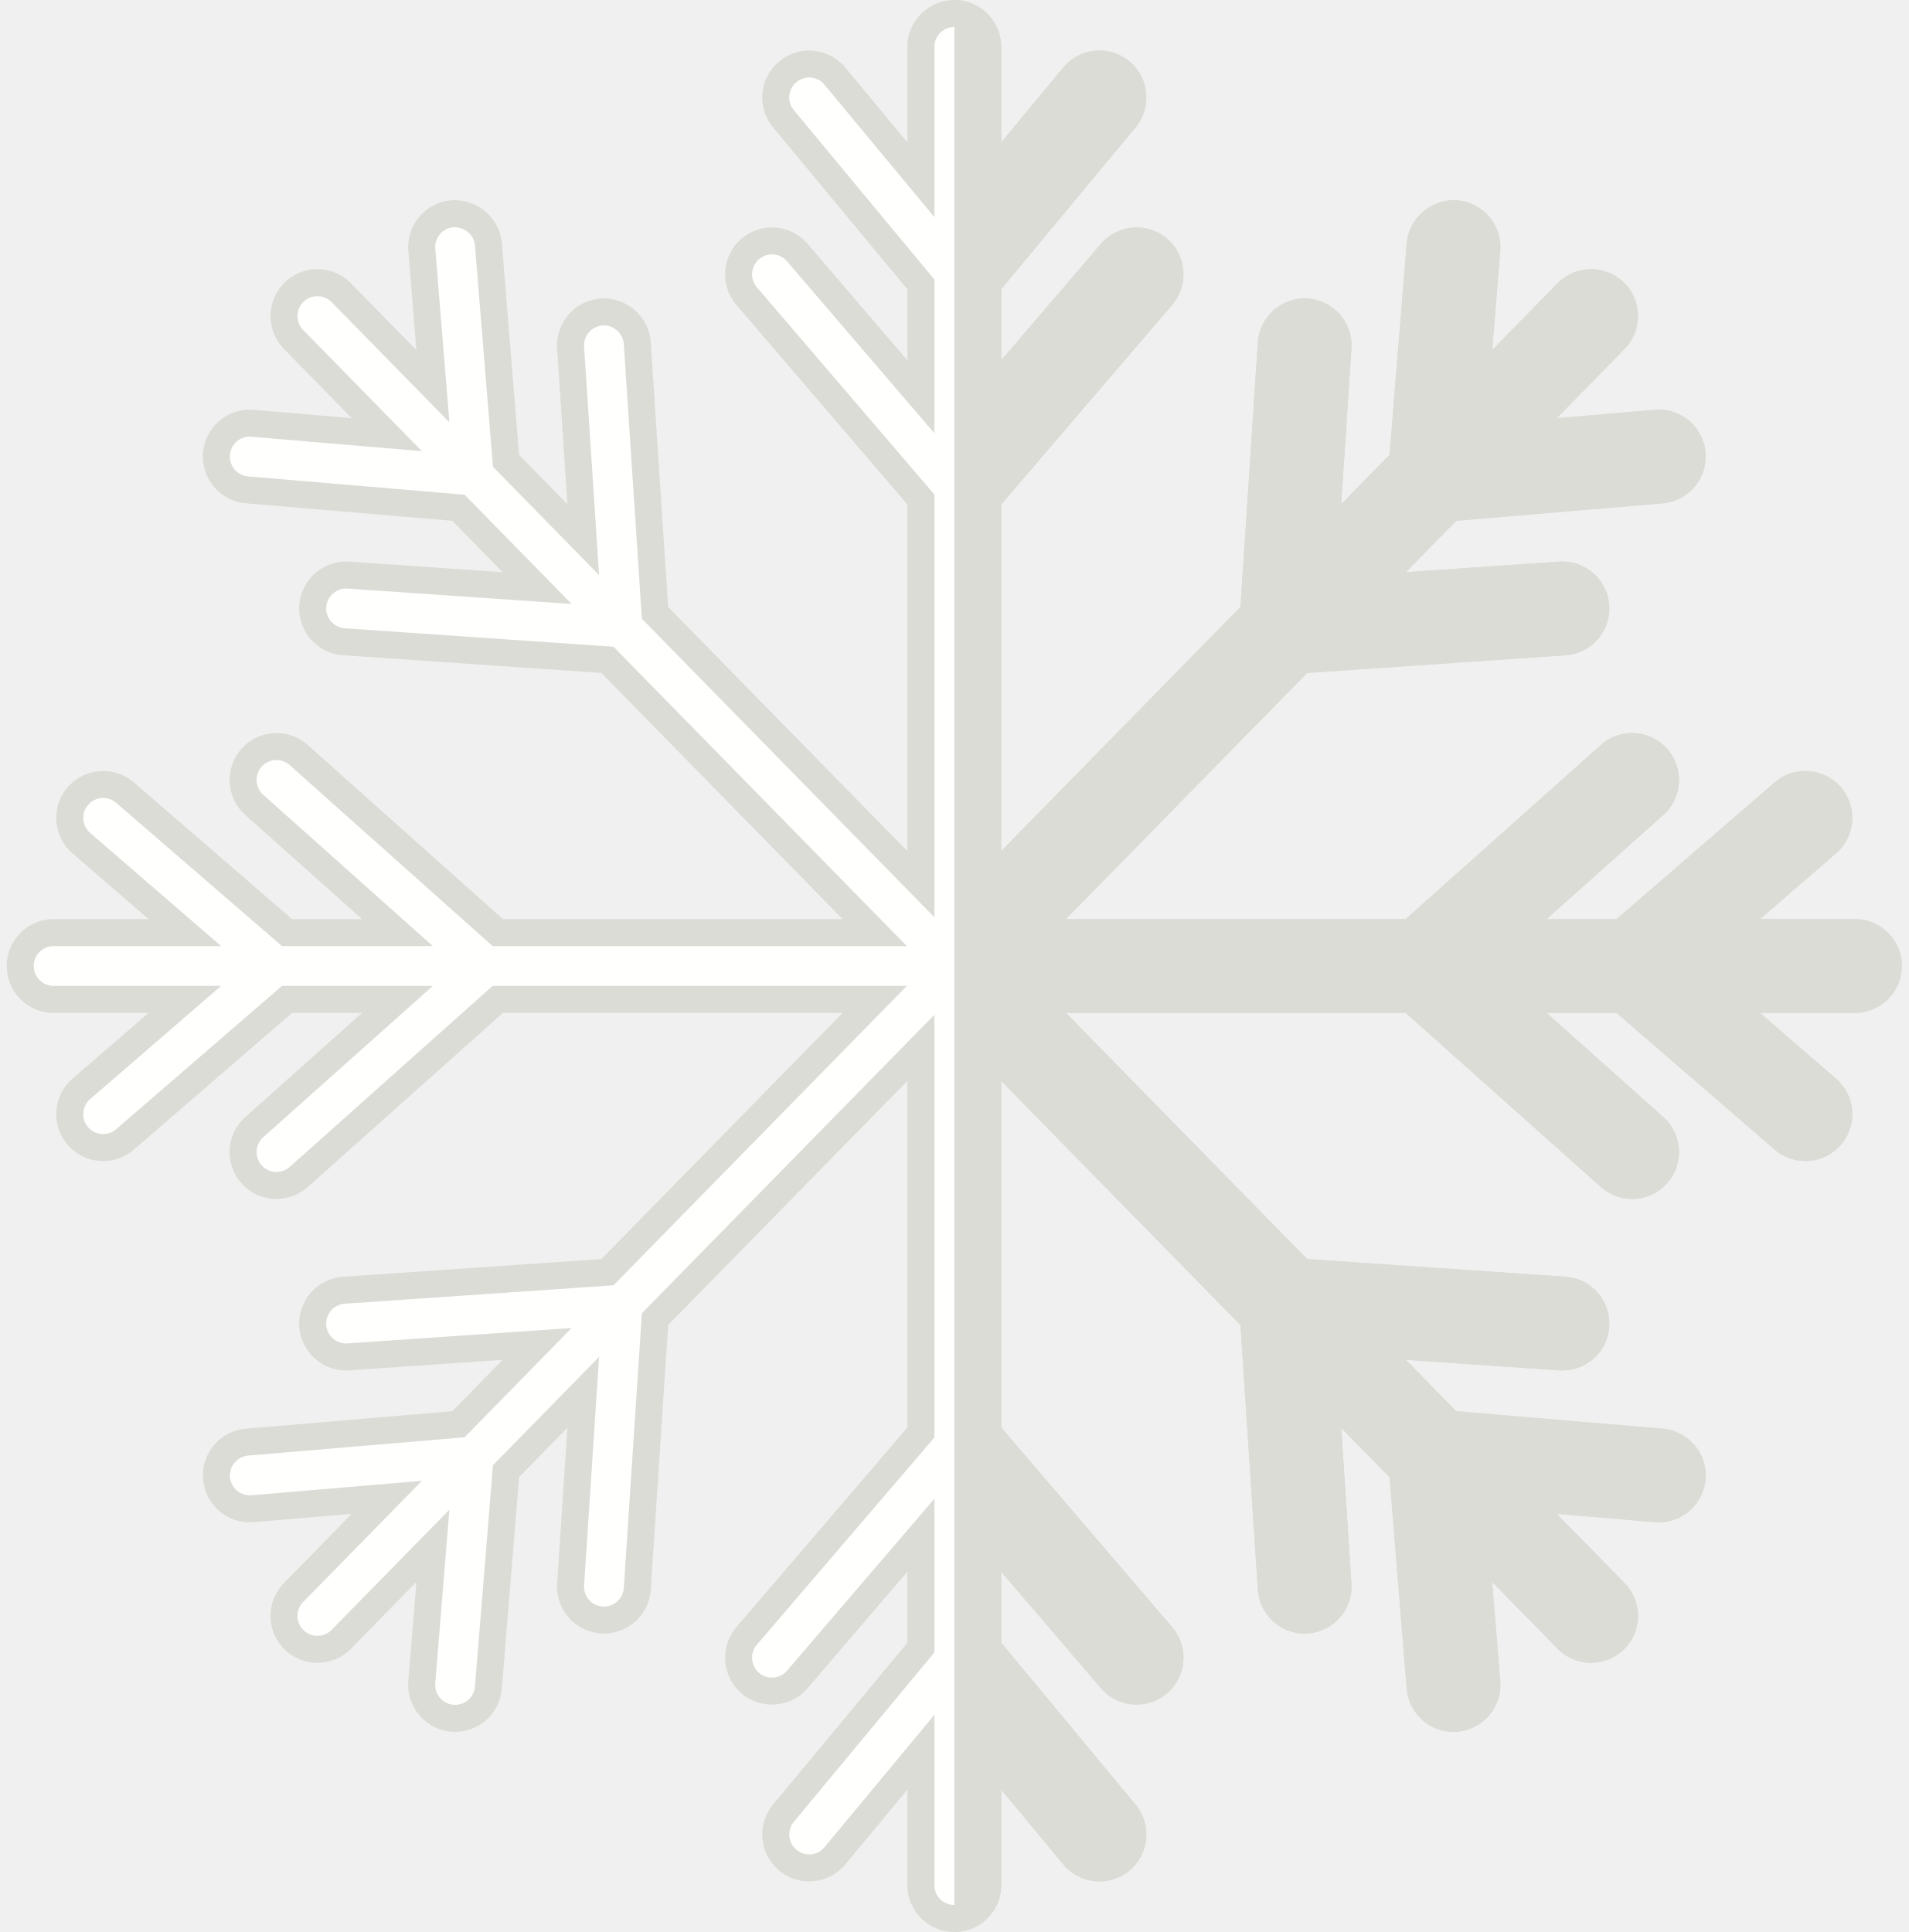
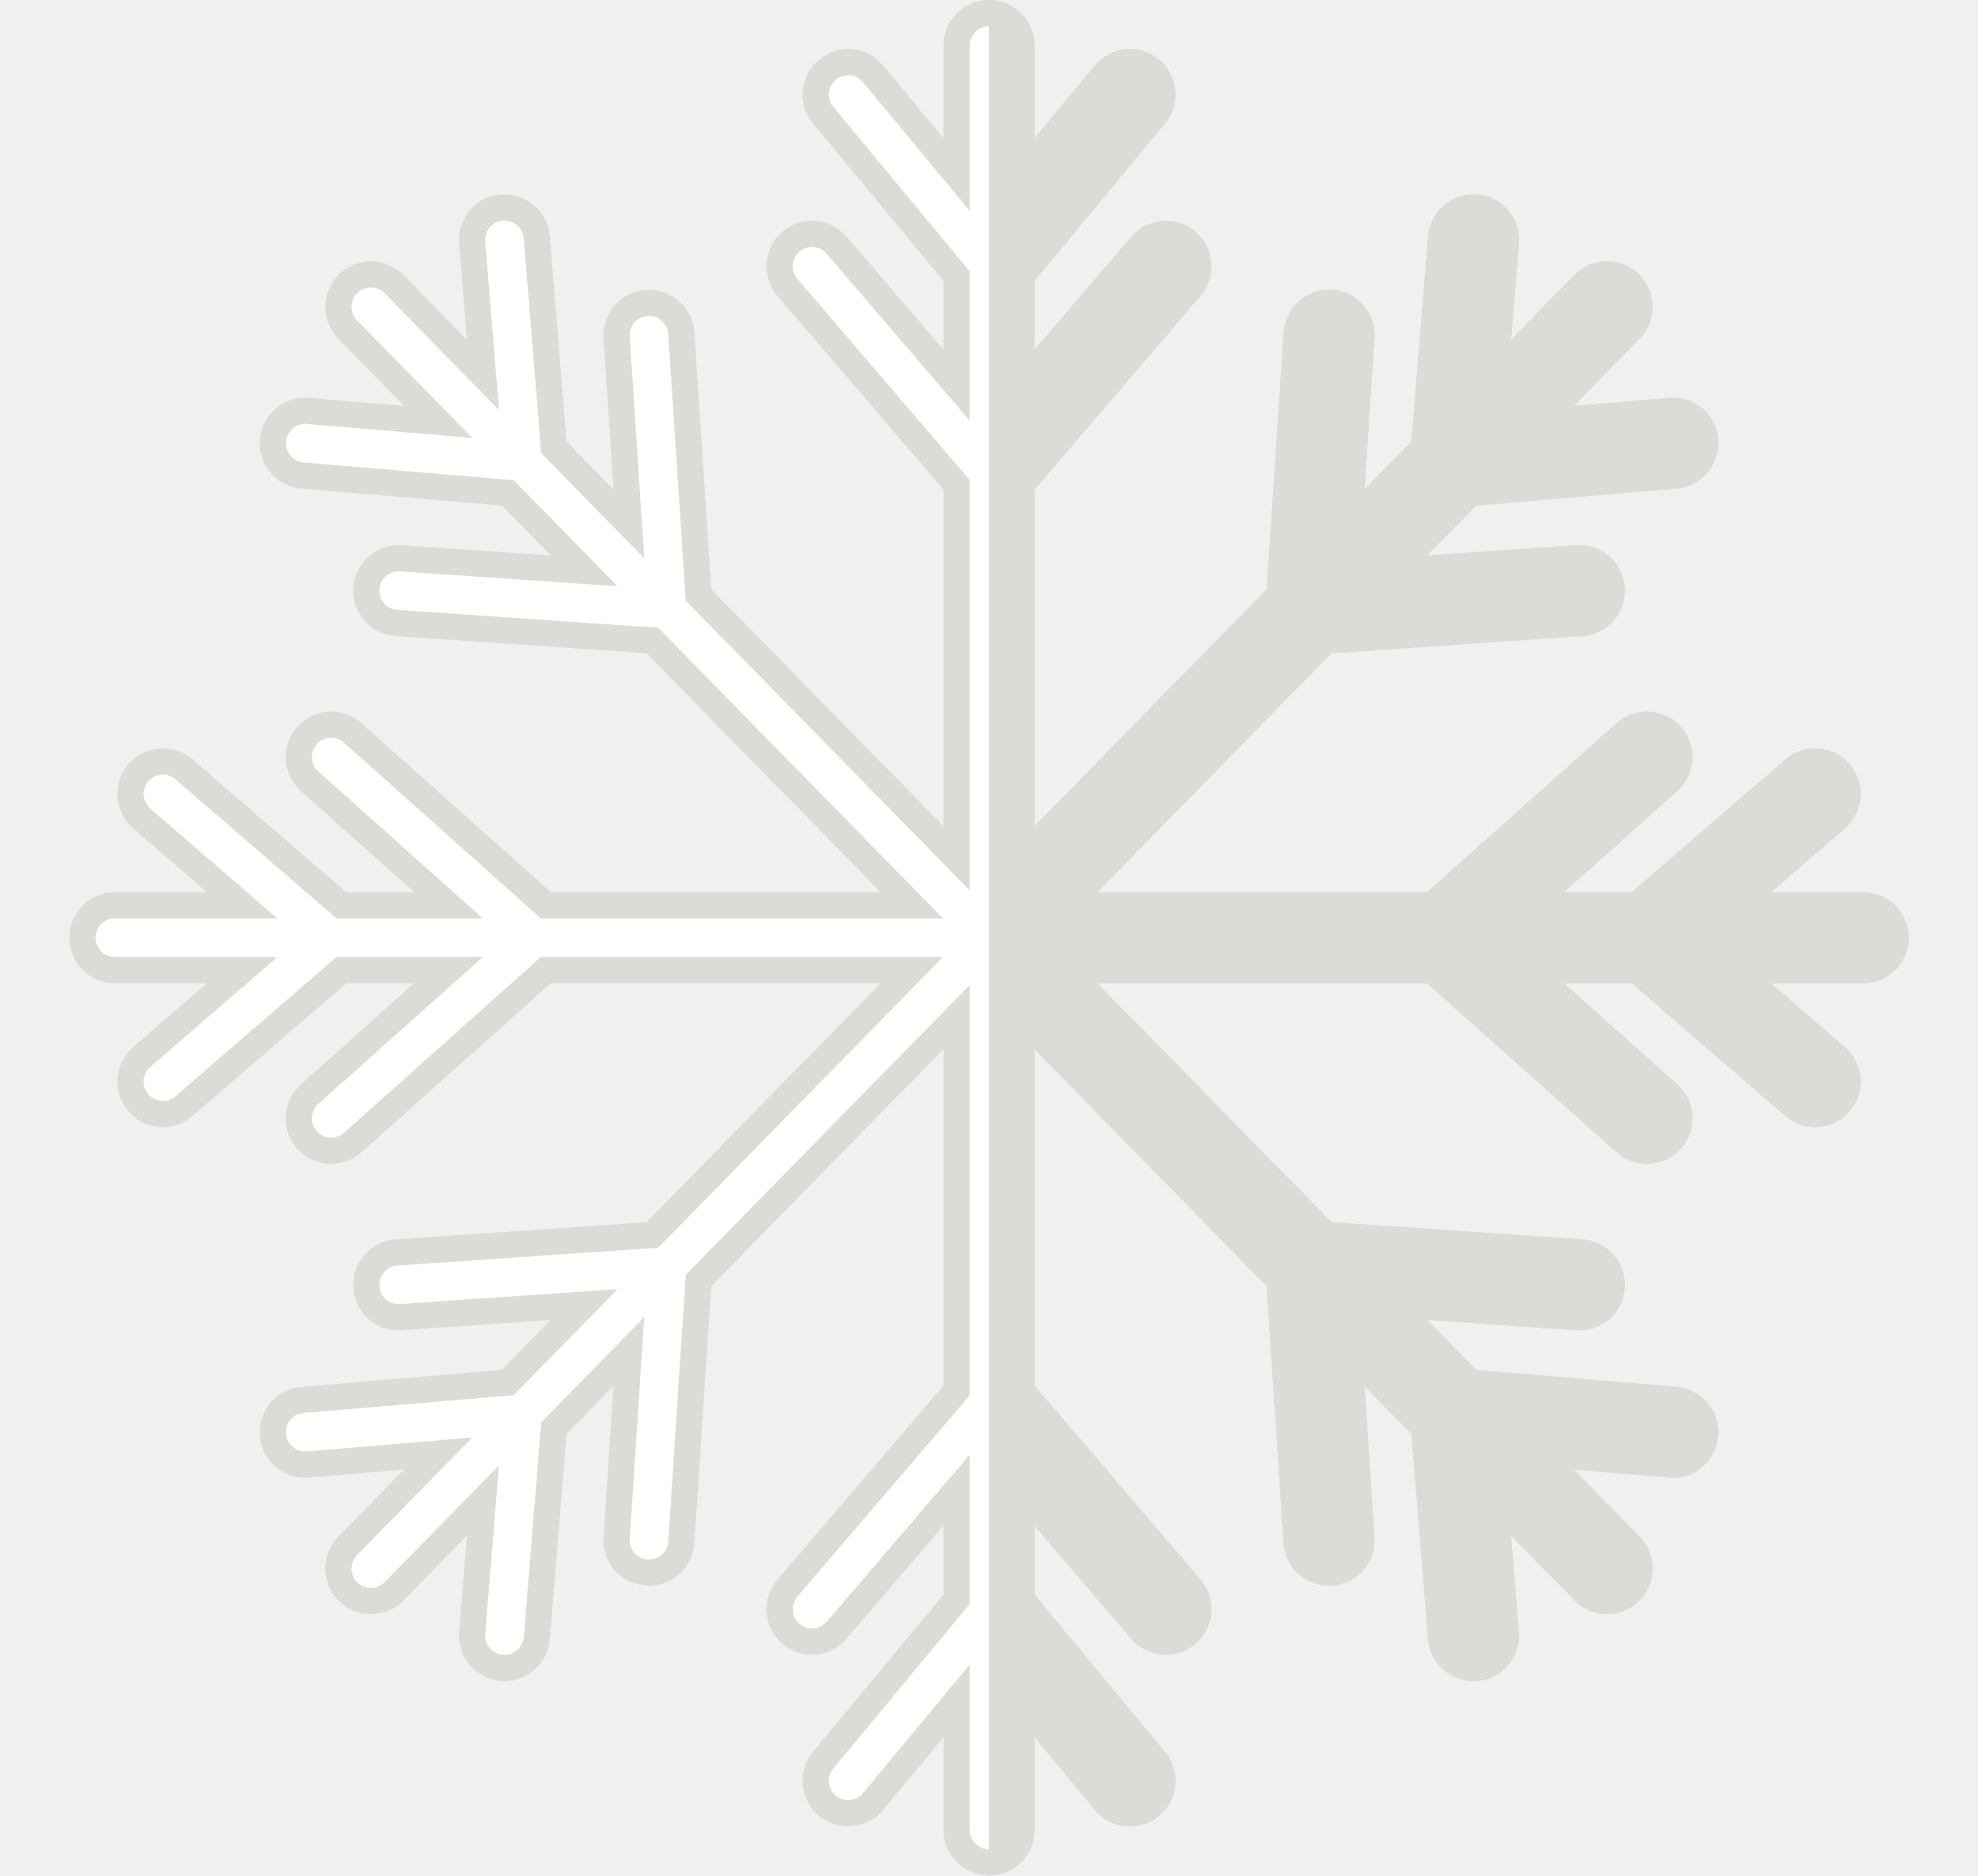
- <svg xmlns="http://www.w3.org/2000/svg" viewBox="0 0 210.5 214.622" width="212" height="214.622">
+ <svg xmlns="http://www.w3.org/2000/svg" viewBox="0 0 210.5 214.622" width="212" height="201">
  <mask id="path-1-inside-1_1376_42" fill="white">
    <path fill-rule="evenodd" clip-rule="evenodd" d="M 205.29 102.101 L 194.746 102.101 L 203.194 94.798 C 205.373 92.916 205.611 89.624 203.73 87.448 C 201.845 85.271 198.557 85.033 196.38 86.913 L 178.812 102.101 L 171.041 102.101 L 184.009 90.532 C 186.155 88.616 186.345 85.324 184.427 83.177 C 182.513 81.03 179.22 80.838 177.073 82.758 L 155.387 102.101 L 117.647 102.101 L 144.437 74.761 L 173.159 72.789 C 176.03 72.592 178.197 70.102 177.998 67.234 C 177.803 64.363 175.299 62.197 172.445 62.391 L 155.41 63.56 L 160.999 57.857 L 183.94 55.913 C 186.807 55.671 188.935 53.15 188.695 50.283 C 188.449 47.417 185.972 45.29 183.061 45.529 L 172.172 46.452 L 179.706 38.761 C 181.72 36.707 181.687 33.406 179.632 31.391 C 177.571 29.375 174.28 29.414 172.262 31.465 L 164.997 38.882 L 165.892 27.869 C 166.124 25.002 163.985 22.488 161.119 22.252 C 158.298 22.06 155.737 24.157 155.503 27.028 L 153.598 50.515 L 148.23 55.995 L 149.366 38.707 C 149.556 35.835 147.382 33.355 144.511 33.167 C 141.664 32.967 139.156 35.148 138.97 38.023 L 137.037 67.421 L 110.46 94.544 L 110.46 56.041 L 129.455 33.864 C 131.326 31.678 131.073 28.39 128.887 26.517 C 126.706 24.645 123.412 24.9 121.542 27.086 L 110.46 40.023 L 110.46 32.136 L 125.383 14.152 C 127.222 11.936 126.916 8.651 124.703 6.814 C 122.486 4.972 119.197 5.281 117.363 7.494 L 110.46 15.817 L 110.46 5.21 C 110.46 2.332 108.126 0 105.251 0 C 102.372 0 100.04 2.332 100.04 5.21 L 100.04 15.814 L 93.139 7.496 C 91.301 5.279 88.011 4.972 85.805 6.814 C 83.586 8.649 83.283 11.933 85.119 14.149 L 100.04 32.134 L 100.04 40.023 L 88.956 27.086 C 87.086 24.898 83.796 24.641 81.611 26.517 C 79.425 28.39 79.171 31.678 81.043 33.864 L 100.04 56.041 L 100.04 94.55 L 73.469 67.434 L 71.532 38.023 C 71.344 35.148 68.815 32.967 65.992 33.167 C 63.121 33.355 60.946 35.835 61.137 38.707 L 62.272 56.006 L 56.906 50.528 L 54.996 27.028 C 54.761 24.157 52.208 22.063 49.38 22.252 C 46.511 22.488 44.376 25.002 44.607 27.872 L 45.503 38.891 L 38.23 31.465 C 36.215 29.414 32.92 29.377 30.86 31.391 C 28.806 33.406 28.771 36.707 30.786 38.761 L 38.318 46.45 L 27.439 45.529 C 24.537 45.29 22.049 47.417 21.807 50.283 C 21.563 53.15 23.691 55.671 26.559 55.913 L 49.492 57.854 L 55.084 63.56 L 38.048 62.391 C 35.216 62.191 32.692 64.363 32.495 67.234 C 32.298 70.102 34.465 72.592 37.338 72.789 L 66.052 74.759 L 92.845 102.101 L 55.113 102.101 L 33.432 82.758 C 31.283 80.838 27.989 81.03 26.075 83.177 C 24.16 85.324 24.347 88.616 26.496 90.532 L 39.461 102.101 L 31.689 102.101 L 14.116 86.913 C 11.939 85.033 8.646 85.273 6.768 87.448 C 4.885 89.627 5.125 92.918 7.304 94.798 L 15.754 102.101 L 5.21 102.101 C 2.332 102.101 0 104.433 0 107.311 C 0 110.189 2.332 112.521 5.21 112.521 L 15.754 112.521 L 7.304 119.827 C 5.125 121.708 4.885 124.998 6.768 127.175 C 7.796 128.37 9.249 128.98 10.711 128.98 C 11.917 128.98 13.131 128.561 14.116 127.711 L 31.691 112.521 L 39.461 112.521 L 26.496 124.09 C 24.347 126.006 24.16 129.3 26.075 131.446 C 27.105 132.6 28.532 133.188 29.967 133.188 C 31.197 133.188 32.438 132.753 33.432 131.864 L 55.113 112.521 L 92.845 112.521 L 66.052 139.865 L 37.338 141.833 C 34.465 142.031 32.298 144.519 32.495 147.391 C 32.692 150.259 35.172 152.418 38.048 152.231 L 55.082 151.062 L 49.492 156.768 L 26.559 158.709 C 23.691 158.951 21.563 161.472 21.807 164.339 C 22.049 167.205 24.575 169.336 27.439 169.093 L 38.318 168.172 L 30.786 175.861 C 28.771 177.915 28.806 181.216 30.86 183.231 C 31.877 184.222 33.19 184.718 34.507 184.718 C 35.861 184.718 37.209 184.196 38.23 183.155 L 45.503 175.731 L 44.607 186.75 C 44.376 189.62 46.511 192.134 49.38 192.37 L 49.807 192.384 C 52.494 192.384 54.774 190.321 54.996 187.596 L 56.906 164.094 L 62.272 158.616 L 61.137 175.915 C 60.946 178.787 63.121 181.267 65.992 181.455 L 66.341 181.468 C 69.061 181.468 71.351 179.354 71.532 176.599 L 73.469 147.188 L 100.04 120.072 L 100.04 158.581 L 81.043 180.758 C 79.171 182.942 79.425 186.232 81.611 188.106 C 83.794 189.979 87.084 189.722 88.956 187.536 L 100.04 174.599 L 100.04 182.486 L 85.119 200.464 C 83.283 202.679 83.586 205.965 85.803 207.803 C 86.774 208.612 87.956 209.003 89.127 209.003 C 90.624 209.003 92.109 208.362 93.139 207.121 L 100.04 198.805 L 100.04 209.412 C 100.04 212.29 102.372 214.622 105.251 214.622 C 108.126 214.622 110.46 212.29 110.46 209.412 L 110.46 198.803 L 117.363 207.121 C 119.197 209.333 122.486 209.641 124.703 207.803 C 126.916 205.965 127.222 202.679 125.383 200.464 L 110.46 182.484 L 110.46 174.599 L 121.542 187.536 C 122.572 188.742 124.03 189.357 125.5 189.357 C 126.701 189.357 127.906 188.947 128.887 188.106 C 131.073 186.232 131.326 182.942 129.455 180.758 L 110.46 158.581 L 110.46 120.078 L 137.034 147.2 L 138.97 176.599 C 139.15 179.354 141.442 181.468 144.164 181.468 L 144.511 181.455 C 147.382 181.267 149.556 178.787 149.366 175.915 L 148.23 158.627 L 153.598 164.107 L 155.503 187.596 C 155.724 190.321 158.004 192.384 160.692 192.384 L 161.119 192.37 C 163.985 192.134 166.124 189.62 165.892 186.752 L 164.997 175.74 L 172.262 183.155 C 173.283 184.196 174.633 184.718 175.984 184.718 C 177.302 184.718 178.617 184.222 179.632 183.231 C 181.687 181.216 181.72 177.915 179.706 175.861 L 172.172 168.17 L 183.061 169.093 C 185.937 169.34 188.449 167.208 188.695 164.339 C 188.935 161.472 186.807 158.951 183.94 158.709 L 160.999 156.765 L 155.41 151.062 L 172.445 152.231 C 175.341 152.413 177.803 150.259 177.998 147.391 C 178.197 144.519 176.03 142.031 173.159 141.833 L 144.439 139.865 L 117.647 112.521 L 155.387 112.521 L 177.073 131.864 C 178.064 132.753 179.305 133.188 180.538 133.188 C 181.971 133.188 183.4 132.6 184.427 131.446 C 186.345 129.3 186.155 126.006 184.009 124.09 L 171.041 112.521 L 178.811 112.521 L 196.38 127.711 C 197.365 128.561 198.578 128.98 199.785 128.98 C 201.247 128.98 202.698 128.37 203.73 127.175 C 205.611 125 205.373 121.708 203.194 119.827 L 194.744 112.521 L 205.29 112.521 C 208.166 112.521 210.5 110.189 210.5 107.311 C 210.5 104.433 208.166 102.101 205.29 102.101 Z" />
  </mask>
  <path fill-rule="evenodd" clip-rule="evenodd" d="M 205.29 102.101 L 194.746 102.101 L 203.194 94.798 C 205.373 92.916 205.611 89.624 203.73 87.449 C 201.845 85.271 198.558 85.033 196.38 86.913 L 178.813 102.101 L 171.041 102.101 L 184.009 90.531 C 186.155 88.616 186.345 85.324 184.427 83.176 C 182.513 81.031 179.22 80.838 177.073 82.758 L 155.387 102.101 L 117.647 102.101 L 144.437 74.761 L 173.159 72.789 C 176.03 72.592 178.197 70.102 177.998 67.235 C 177.803 64.362 175.299 62.197 172.445 62.392 L 155.41 63.56 L 160.999 57.855 L 183.94 55.913 C 186.807 55.672 188.935 53.151 188.695 50.282 C 188.449 47.417 185.972 45.29 183.062 45.529 L 172.172 46.451 L 179.706 38.761 C 181.72 36.706 181.687 33.406 179.632 31.39 C 177.571 29.375 174.28 29.414 172.262 31.466 L 164.997 38.881 L 165.892 27.87 C 166.124 25.001 163.985 22.488 161.119 22.252 C 158.298 22.06 155.737 24.156 155.504 27.028 L 153.598 50.515 L 148.23 55.995 L 149.366 38.707 C 149.556 35.835 147.382 33.355 144.511 33.167 C 141.664 32.966 139.156 35.149 138.97 38.022 L 137.037 67.421 L 110.46 94.543 L 110.46 56.041 L 129.455 33.863 C 131.326 31.679 131.073 28.39 128.887 26.517 C 126.706 24.645 123.412 24.9 121.542 27.085 L 110.46 40.021 L 110.46 32.136 L 125.383 14.151 C 127.222 11.936 126.916 8.651 124.703 6.814 C 122.486 4.971 119.197 5.281 117.363 7.494 L 110.46 15.816 L 110.46 5.21 C 110.46 2.331 108.126 0 105.251 0 C 102.372 0 100.04 2.331 100.04 5.21 L 100.04 15.813 L 93.139 7.496 C 91.301 5.279 88.013 4.971 85.805 6.814 C 83.587 8.649 83.283 11.933 85.12 14.149 L 100.04 32.134 L 100.04 40.021 L 88.956 27.085 C 87.086 24.898 83.796 24.641 81.611 26.517 C 79.425 28.39 79.171 31.679 81.043 33.863 L 100.04 56.041 L 100.04 94.55 L 73.469 67.433 L 71.532 38.022 C 71.344 35.149 68.815 32.966 65.992 33.167 C 63.121 33.355 60.947 35.835 61.137 38.707 L 62.272 56.006 L 56.908 50.528 L 54.996 27.028 C 54.761 24.156 52.208 22.063 49.38 22.252 C 46.511 22.488 44.376 25.001 44.608 27.872 L 45.505 38.891 L 38.23 31.466 C 36.215 29.414 32.92 29.377 30.86 31.39 C 28.806 33.406 28.771 36.706 30.786 38.761 L 38.318 46.449 L 27.439 45.529 C 24.537 45.29 22.049 47.417 21.807 50.282 C 21.563 53.151 23.691 55.672 26.559 55.913 L 49.492 57.853 L 55.084 63.56 L 38.048 62.392 C 35.216 62.191 32.692 64.362 32.495 67.235 C 32.298 70.102 34.465 72.592 37.338 72.789 L 66.053 74.759 L 92.845 102.101 L 55.113 102.101 L 33.432 82.758 C 31.283 80.838 27.989 81.031 26.075 83.176 C 24.16 85.324 24.347 88.616 26.496 90.531 L 39.462 102.101 L 31.689 102.101 L 14.116 86.913 C 11.939 85.033 8.646 85.273 6.768 87.449 C 4.885 89.627 5.126 92.918 7.304 94.798 L 15.754 102.101 L 5.211 102.101 C 2.332 102.101 0 104.433 0 107.311 C 0 110.19 2.332 112.521 5.211 112.521 L 15.754 112.521 L 7.304 119.827 C 5.126 121.708 4.885 124.998 6.768 127.175 C 7.796 128.37 9.249 128.98 10.711 128.98 C 11.917 128.98 13.131 128.561 14.116 127.711 L 31.691 112.521 L 39.462 112.521 L 26.496 124.09 C 24.347 126.006 24.16 129.3 26.075 131.447 C 27.105 132.6 28.532 133.188 29.967 133.188 C 31.197 133.188 32.438 132.753 33.432 131.865 L 55.113 112.521 L 92.845 112.521 L 66.053 139.866 L 37.338 141.833 C 34.465 142.031 32.298 144.519 32.495 147.391 C 32.692 150.259 35.172 152.419 38.048 152.231 L 55.083 151.062 L 49.492 156.769 L 26.559 158.709 C 23.691 158.951 21.563 161.472 21.807 164.34 C 22.049 167.206 24.575 169.337 27.439 169.094 L 38.318 168.173 L 30.786 175.862 C 28.771 177.916 28.806 181.217 30.86 183.232 C 31.877 184.223 33.19 184.718 34.507 184.718 C 35.861 184.718 37.209 184.196 38.23 183.155 L 45.505 175.732 L 44.608 186.751 C 44.376 189.621 46.511 192.135 49.38 192.37 L 49.807 192.384 C 52.494 192.384 54.774 190.321 54.996 187.597 L 56.908 164.094 L 62.272 158.616 L 61.137 175.915 C 60.947 178.788 63.121 181.267 65.992 181.455 L 66.341 181.468 C 69.061 181.468 71.352 179.354 71.532 176.6 L 73.469 147.189 L 100.04 120.073 L 100.04 158.582 L 81.043 180.759 C 79.171 182.942 79.425 186.233 81.611 188.106 C 83.794 189.979 87.084 189.723 88.956 187.537 L 100.04 174.601 L 100.04 182.487 L 85.12 200.466 C 83.283 202.68 83.587 205.966 85.803 207.804 C 86.774 208.612 87.956 209.004 89.127 209.004 C 90.624 209.004 92.109 208.362 93.139 207.121 L 100.04 198.806 L 100.04 209.413 C 100.04 212.29 102.372 214.622 105.251 214.622 C 108.126 214.622 110.46 212.29 110.46 209.413 L 110.46 198.804 L 117.363 207.121 C 119.197 209.334 122.486 209.641 124.703 207.804 C 126.916 205.966 127.222 202.68 125.383 200.466 L 110.46 182.485 L 110.46 174.601 L 121.542 187.537 C 122.572 188.742 124.03 189.357 125.5 189.357 C 126.701 189.357 127.906 188.947 128.887 188.106 C 131.073 186.233 131.326 182.942 129.455 180.759 L 110.46 158.582 L 110.46 120.079 L 137.034 147.201 L 138.97 176.6 C 139.15 179.354 141.442 181.468 144.164 181.468 L 144.511 181.455 C 147.382 181.267 149.556 178.788 149.366 175.915 L 148.23 158.627 L 153.598 164.107 L 155.504 187.597 C 155.724 190.321 158.004 192.384 160.692 192.384 L 161.119 192.37 C 163.985 192.135 166.124 189.621 165.892 186.754 L 164.997 175.741 L 172.262 183.155 C 173.283 184.196 174.633 184.718 175.984 184.718 C 177.302 184.718 178.617 184.223 179.632 183.232 C 181.687 181.217 181.72 177.916 179.706 175.862 L 172.172 168.171 L 183.062 169.094 C 185.937 169.341 188.449 167.209 188.695 164.34 C 188.935 161.472 186.807 158.951 183.94 158.709 L 160.999 156.766 L 155.41 151.062 L 172.445 152.231 C 175.341 152.413 177.803 150.259 177.998 147.391 C 178.197 144.519 176.03 142.031 173.159 141.833 L 144.439 139.866 L 117.647 112.521 L 155.387 112.521 L 177.073 131.865 C 178.064 132.753 179.305 133.188 180.538 133.188 C 181.971 133.188 183.4 132.6 184.427 131.447 C 186.345 129.3 186.155 126.006 184.009 124.09 L 171.041 112.521 L 178.811 112.521 L 196.38 127.711 C 197.365 128.561 198.579 128.98 199.785 128.98 C 201.247 128.98 202.698 128.37 203.73 127.175 C 205.611 125 205.373 121.708 203.194 119.827 L 194.744 112.521 L 205.29 112.521 C 208.166 112.521 210.5 110.19 210.5 107.311 C 210.5 104.433 208.166 102.101 205.29 102.101 Z" fill="#FFFFFE" stroke="#DBDCD6" stroke-width="6" mask="url(#path-1-inside-1_1376_42)" />
  <path fill-rule="evenodd" clip-rule="evenodd" d="M 205.29 102.101 L 194.746 102.101 L 203.195 94.798 C 205.373 92.916 205.611 89.624 203.73 87.449 C 201.845 85.271 198.558 85.033 196.38 86.913 L 178.813 102.101 L 171.041 102.101 L 184.009 90.531 C 186.155 88.616 186.345 85.324 184.427 83.176 C 182.513 81.031 179.22 80.838 177.073 82.758 L 155.387 102.101 L 117.647 102.101 L 144.437 74.761 L 173.159 72.789 C 176.03 72.592 178.197 70.102 177.998 67.235 C 177.803 64.362 175.299 62.197 172.445 62.392 L 155.41 63.56 L 160.999 57.855 L 183.94 55.913 C 186.807 55.672 188.935 53.151 188.695 50.282 C 188.449 47.417 185.972 45.29 183.062 45.529 L 172.172 46.451 L 179.706 38.761 C 181.72 36.706 181.687 33.406 179.632 31.39 C 177.571 29.375 174.28 29.414 172.264 31.466 L 164.997 38.881 L 165.892 27.87 C 166.124 25.001 163.985 22.488 161.119 22.252 C 158.298 22.06 155.737 24.156 155.504 27.028 L 153.598 50.515 L 148.23 55.995 L 149.366 38.707 C 149.556 35.835 147.382 33.355 144.511 33.167 C 141.664 32.966 139.157 35.149 138.97 38.022 L 137.037 67.421 L 110.46 94.543 L 110.46 56.041 L 129.456 33.863 C 131.326 31.679 131.074 28.39 128.887 26.517 C 126.706 24.645 123.412 24.9 121.543 27.085 L 110.46 40.021 L 110.46 32.136 L 125.383 14.151 C 127.222 11.936 126.916 8.651 124.703 6.814 C 122.486 4.971 119.197 5.281 117.363 7.494 L 110.46 15.816 L 110.46 5.21 C 110.46 2.331 108.126 0 105.251 0 L 105.251 214.622 C 108.126 214.622 110.46 212.29 110.46 209.413 L 110.46 198.804 L 117.363 207.121 C 119.197 209.334 122.486 209.641 124.703 207.804 C 126.916 205.966 127.222 202.68 125.383 200.466 L 110.46 182.485 L 110.46 174.601 L 121.543 187.537 C 122.572 188.742 124.03 189.357 125.501 189.357 C 126.701 189.357 127.906 188.947 128.887 188.106 C 131.074 186.233 131.326 182.942 129.456 180.759 L 110.46 158.582 L 110.46 120.079 L 137.034 147.201 L 138.97 176.6 C 139.15 179.354 141.442 181.468 144.164 181.468 L 144.511 181.455 C 147.382 181.267 149.556 178.788 149.366 175.915 L 148.23 158.627 L 153.598 164.107 L 155.504 187.597 C 155.724 190.321 158.004 192.384 160.692 192.384 L 161.119 192.37 C 163.985 192.135 166.124 189.621 165.892 186.754 L 164.997 175.741 L 172.264 183.155 C 173.284 184.196 174.633 184.718 175.984 184.718 C 177.302 184.718 178.617 184.223 179.632 183.232 C 181.687 181.217 181.72 177.916 179.706 175.862 L 172.172 168.171 L 183.062 169.094 C 185.937 169.341 188.449 167.209 188.695 164.34 C 188.935 161.472 186.807 158.951 183.94 158.709 L 160.999 156.766 L 155.41 151.062 L 172.445 152.231 C 175.341 152.413 177.803 150.259 177.998 147.391 C 178.197 144.519 176.03 142.031 173.159 141.833 L 144.439 139.866 L 117.647 112.521 L 155.387 112.521 L 177.073 131.865 C 178.064 132.753 179.305 133.188 180.538 133.188 C 181.971 133.188 183.4 132.6 184.427 131.447 C 186.345 129.3 186.155 126.006 184.009 124.09 L 171.041 112.521 L 178.811 112.521 L 196.38 127.711 C 197.366 128.561 198.579 128.98 199.785 128.98 C 201.247 128.98 202.698 128.37 203.73 127.175 C 205.611 125 205.373 121.708 203.195 119.827 L 194.744 112.521 L 205.29 112.521 C 208.166 112.521 210.5 110.19 210.5 107.311 C 210.5 104.433 208.166 102.101 205.29 102.101 Z" fill="#DBDCD6" />
</svg>
